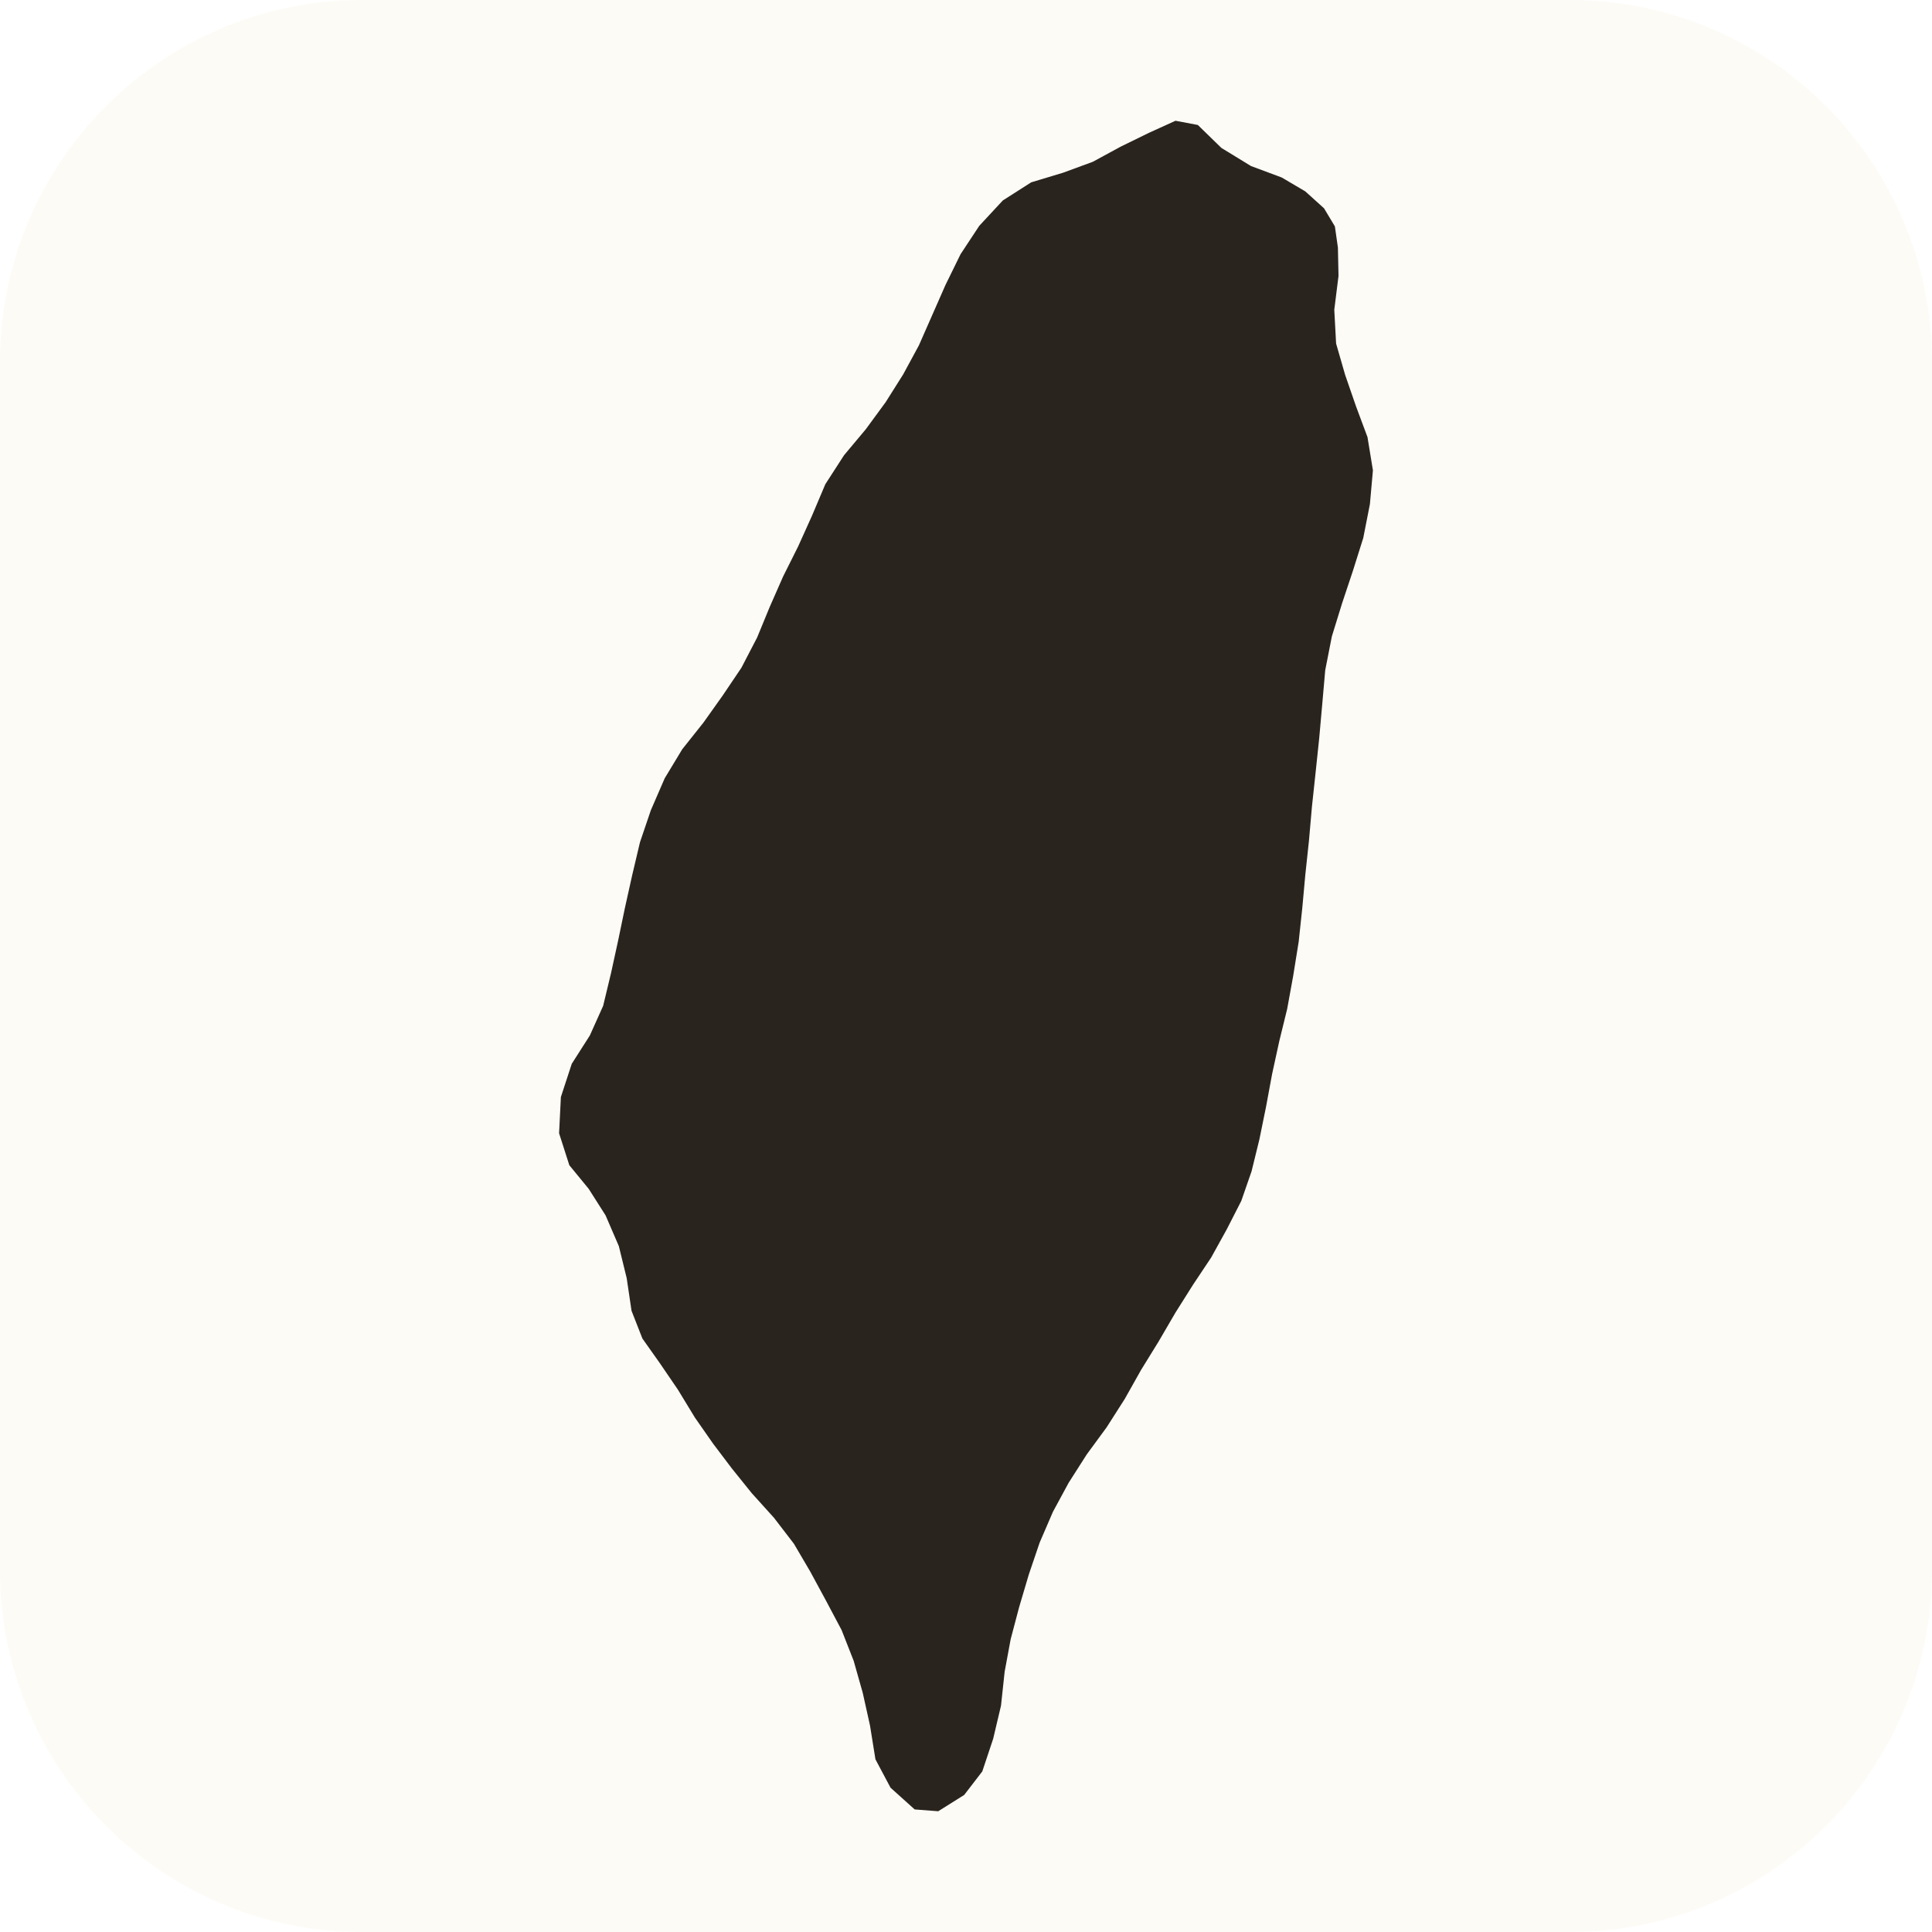
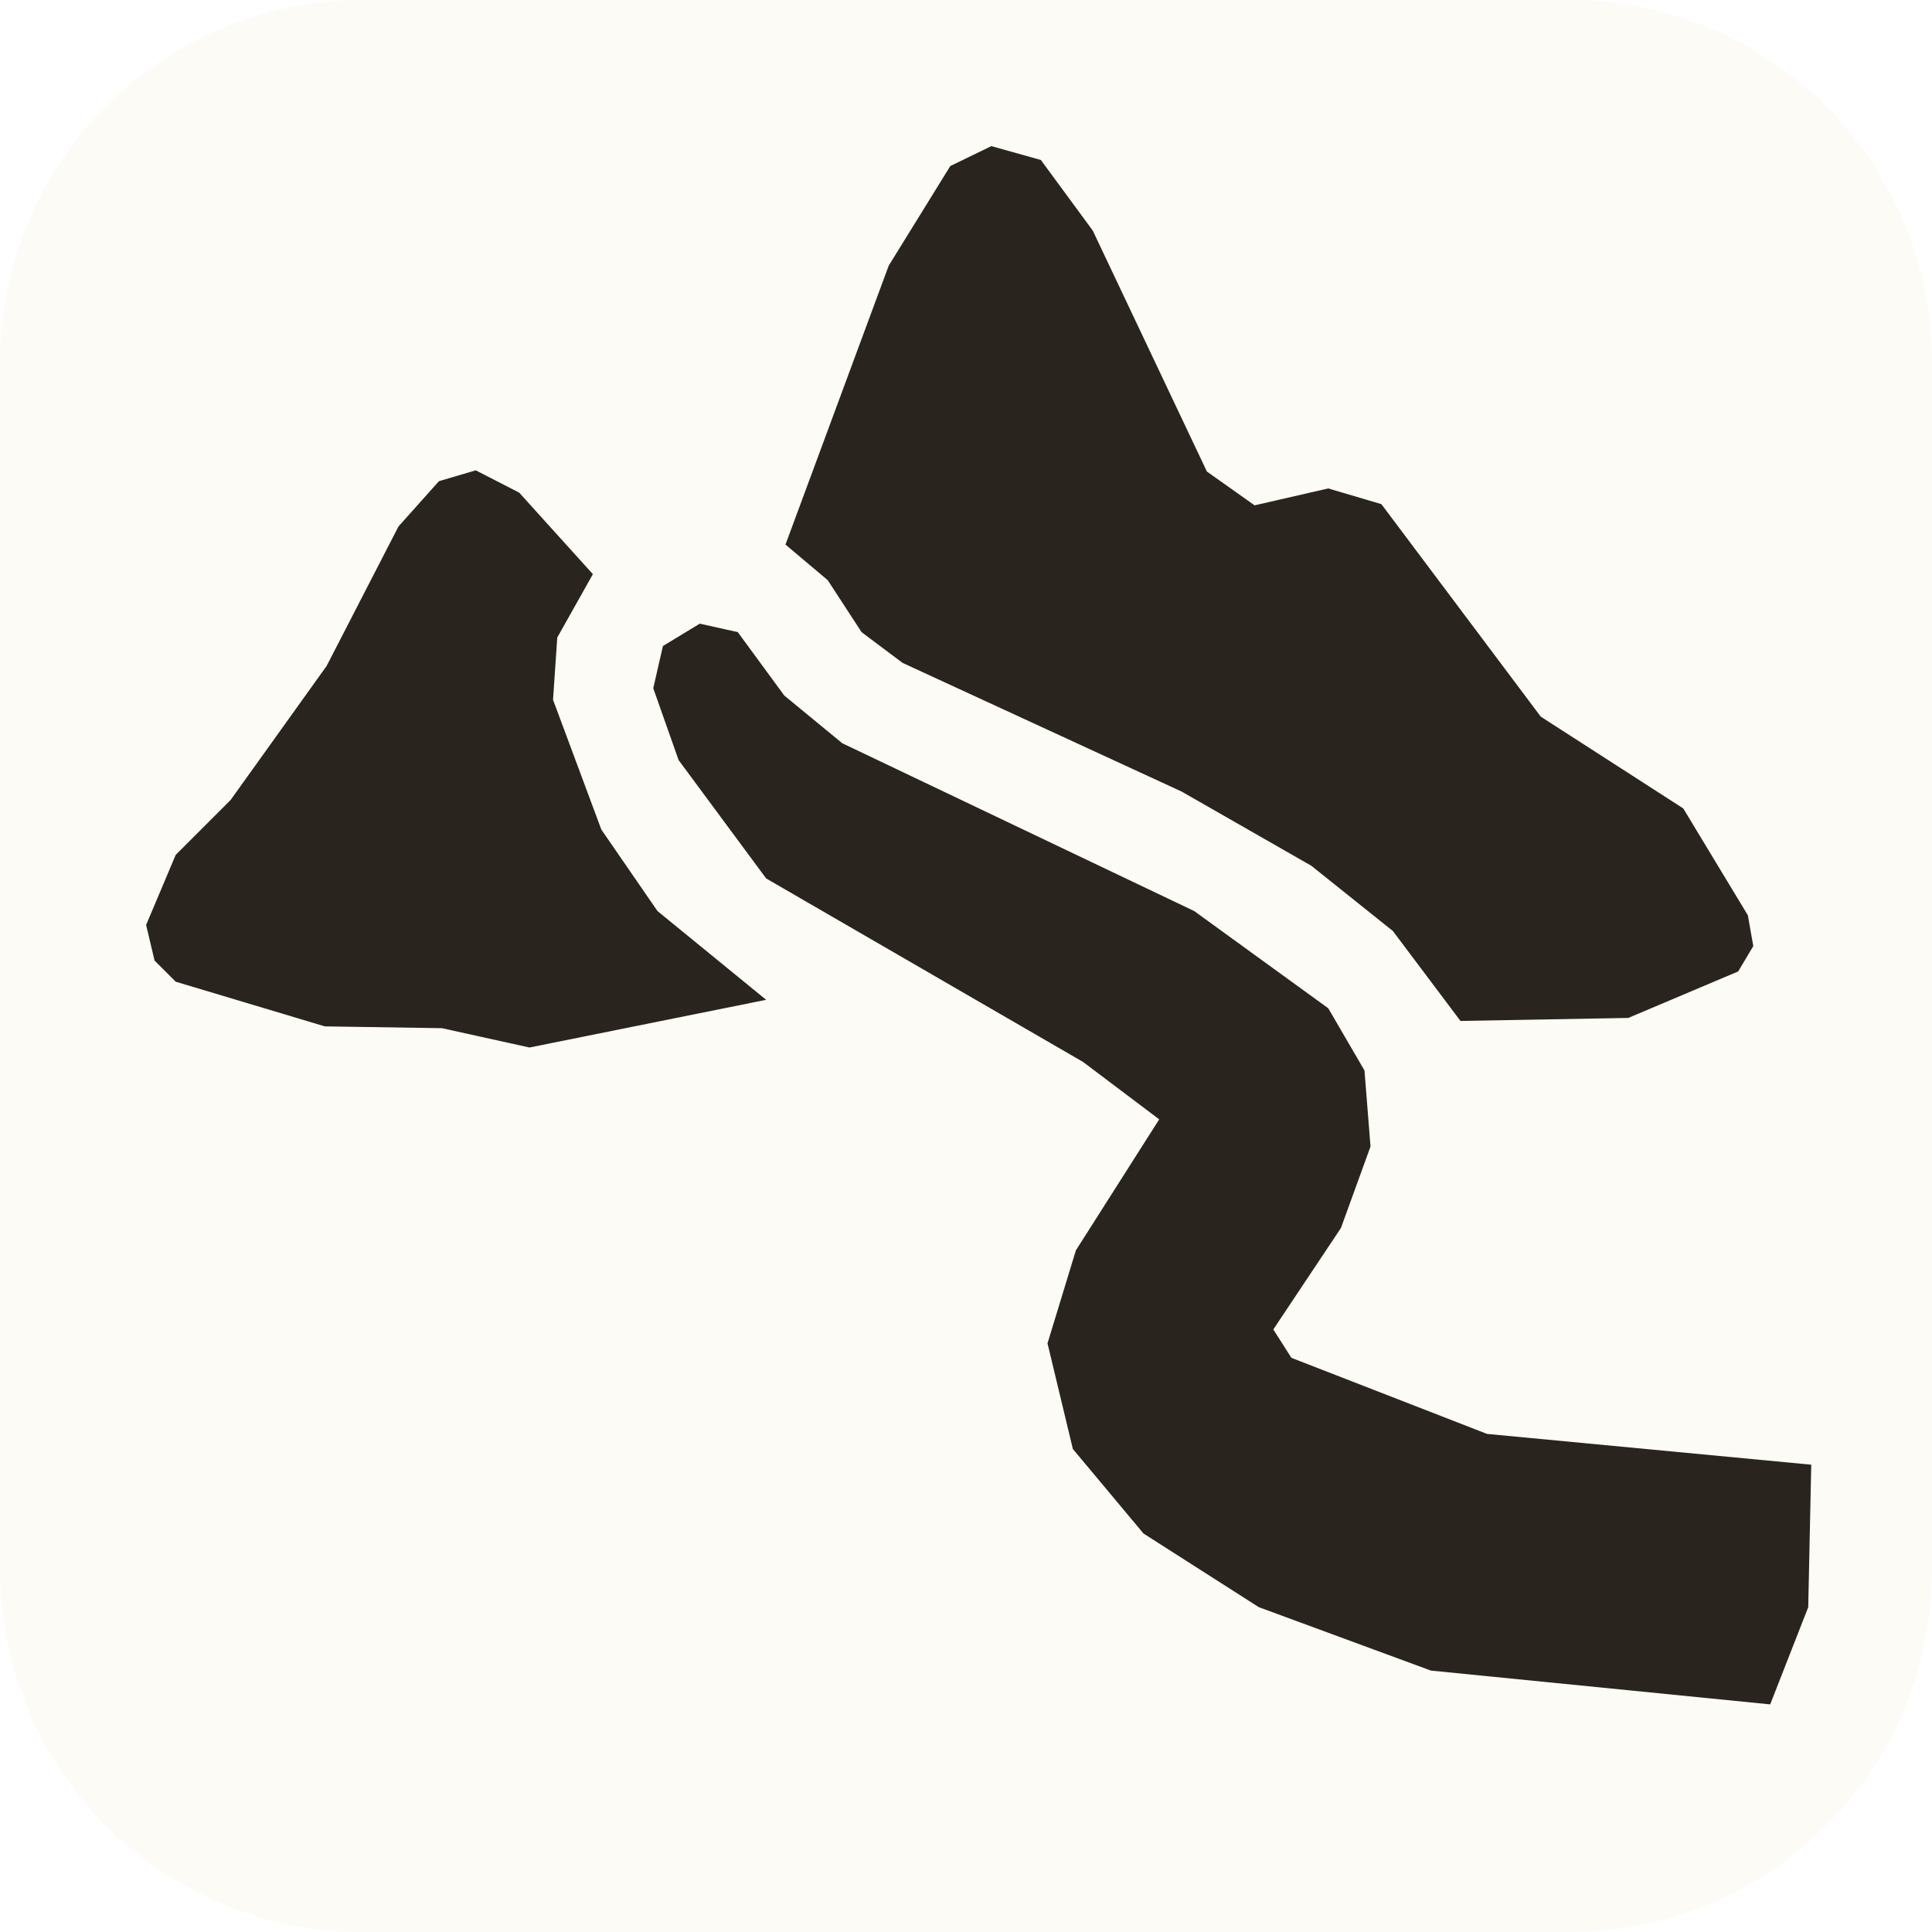
<svg xmlns="http://www.w3.org/2000/svg" viewBox="0 0 32 32">
  <style>.b{fill:#fdfbf6}.s{fill:#2a241e}@media (prefers-color-scheme:dark){.b{fill:#26221f}.s{fill:#ede4d3}}</style>
  <rect class="b" width="32" height="32" rx="6" />
-   <path class="s" d="M19.47 2 19.03 2.2 18.56 2.43 18.1 2.68 17.61 2.86 17.08 3.02 16.61 3.32 16.22 3.74 15.91 4.21 15.66 4.72 15.44 5.22 15.22 5.72 14.96 6.2 14.67 6.66 14.34 7.11 13.98 7.54 13.67 8.02 13.45 8.54 13.22 9.05 12.97 9.55 12.75 10.05 12.54 10.56 12.28 11.06 11.97 11.52 11.65 11.97 11.3 12.41 11.01 12.89 10.78 13.42 10.6 13.95 10.47 14.5 10.35 15.04 10.24 15.57 10.12 16.12 9.99 16.66 9.77 17.15 9.47 17.62 9.29 18.17 9.26 18.77 9.43 19.3 9.75 19.69 10.03 20.13 10.25 20.64 10.38 21.17 10.46 21.71 10.64 22.17 10.93 22.58 11.23 23.02 11.51 23.48 11.81 23.91 12.12 24.32 12.45 24.73 12.82 25.14 13.15 25.57 13.42 26.03 13.68 26.51 13.94 27 14.14 27.51 14.29 28.04 14.41 28.58 14.5 29.14 14.75 29.61 15.15 29.97 15.54 30 15.97 29.73 16.27 29.34 16.45 28.8 16.58 28.25 16.64 27.69 16.74 27.15 16.88 26.62 17.04 26.08 17.22 25.55 17.44 25.04 17.7 24.56 18 24.09 18.33 23.64 18.63 23.17 18.9 22.69 19.19 22.22 19.47 21.74 19.76 21.28 20.06 20.83 20.32 20.36 20.56 19.89 20.73 19.4 20.86 18.87 20.97 18.33 21.07 17.79 21.19 17.24 21.32 16.71 21.42 16.16 21.51 15.6 21.57 15.04 21.62 14.49 21.68 13.93 21.73 13.36 21.79 12.8 21.85 12.23 21.9 11.67 21.95 11.1 22.06 10.54 22.23 9.99 22.41 9.45 22.58 8.91 22.69 8.35 22.74 7.79 22.65 7.24 22.46 6.73 22.28 6.21 22.13 5.69 22.1 5.13 22.17 4.57 22.16 4.1 22.11 3.75 21.93 3.45 21.62 3.17 21.23 2.94 20.72 2.75 20.23 2.45 19.84 2.07Z" />
+   <path class="s" d="M10.98 10.70 10.82 11.40 11.24 12.59 12.69 14.55 17.94 17.59 19.20 18.54 17.82 20.71 17.35 22.25 17.77 24 18.94 25.40 20.85 26.62 23.70 27.67 29.32 28.23 29.95 26.62 30 24.26 24.63 23.75 21.39 22.49 21.09 22.02 22.21 20.34 22.70 18.99 22.60 17.73 22 16.70 19.78 15.09 13.95 12.31 12.99 11.52 12.22 10.47 11.59 10.33ZM2.42 15.32 2.56 15.91 2.91 16.26 5.38 17 7.32 17.03 8.77 17.35 12.69 16.56 10.89 15.09 9.96 13.74 9.16 11.59 9.23 10.56 9.82 9.51 8.60 8.16 7.88 7.79 7.27 7.97 6.60 8.72 5.41 11.03 3.82 13.25 2.91 14.16ZM15.74 2.75 14.72 4.40 13.01 9.02 13.71 9.61 14.27 10.47 14.95 10.98 19.57 13.11 21.72 14.34 23.07 15.42 24.19 16.91 26.97 16.86 28.79 16.09 29.04 15.67 28.95 15.16 27.88 13.39 25.52 11.87 22.88 8.35 22 8.09 20.78 8.37 19.99 7.81 18.10 3.82 17.24 2.65 16.42 2.42Z" />
</svg>
